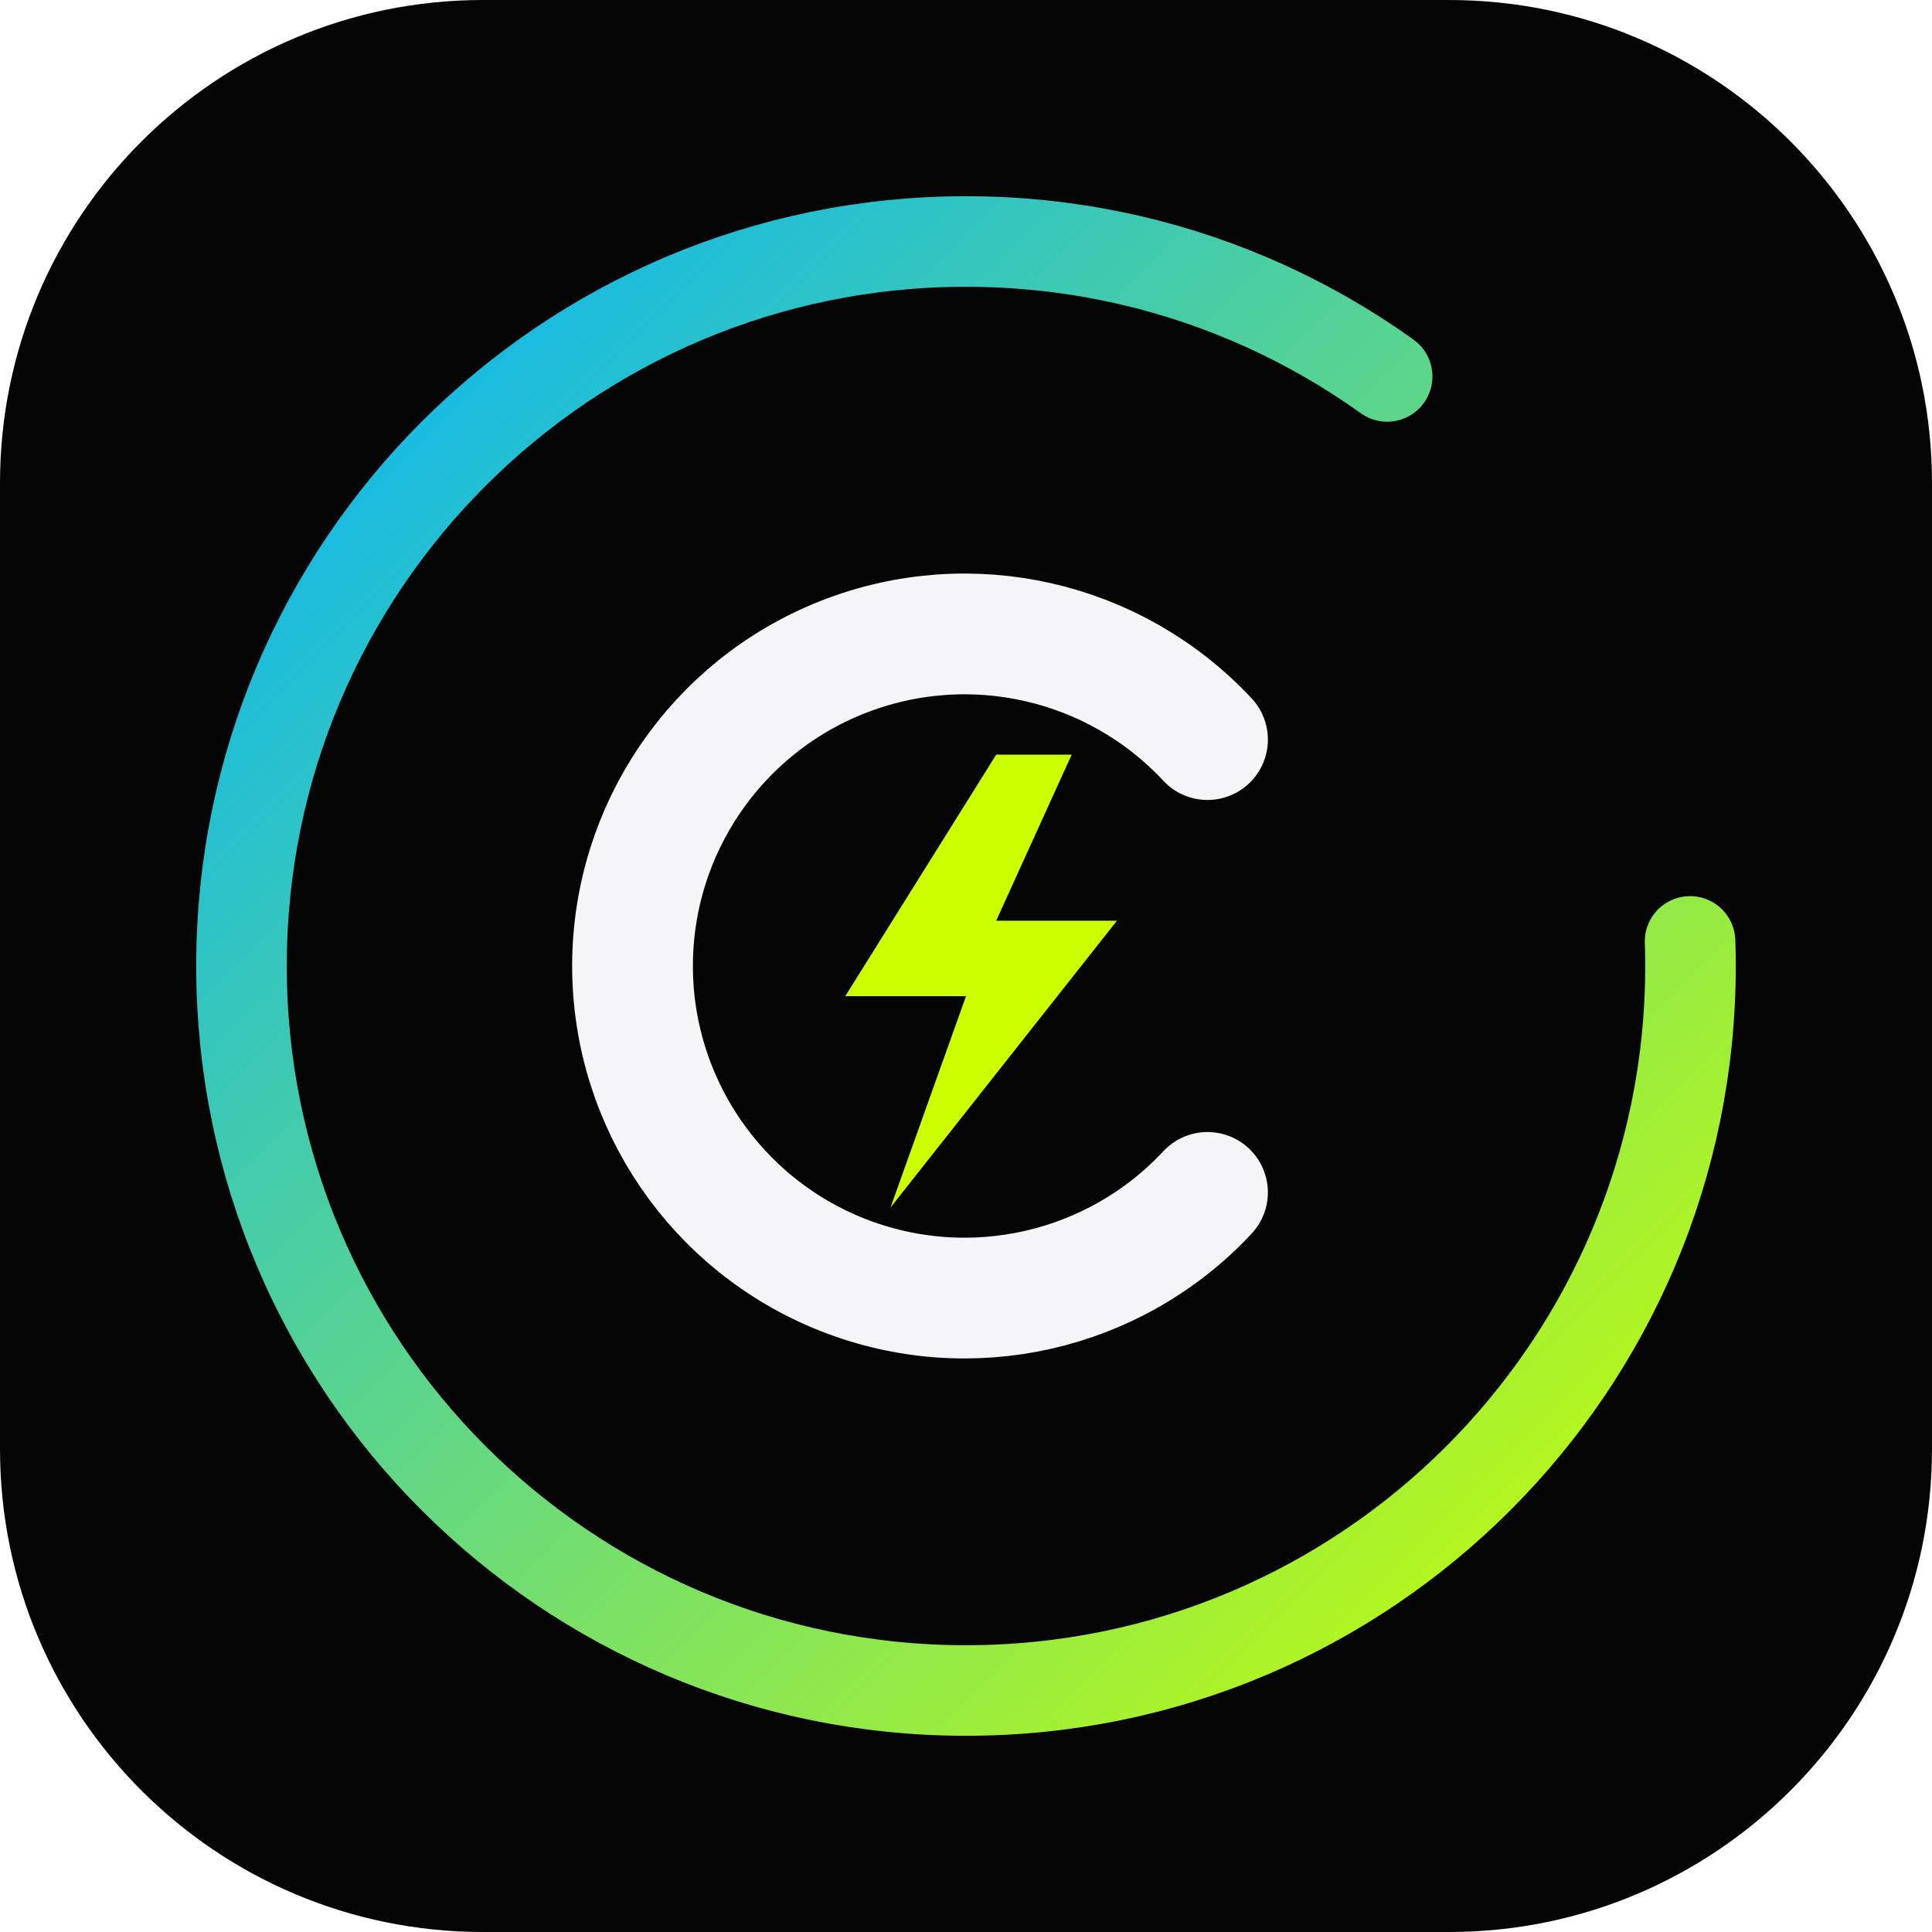
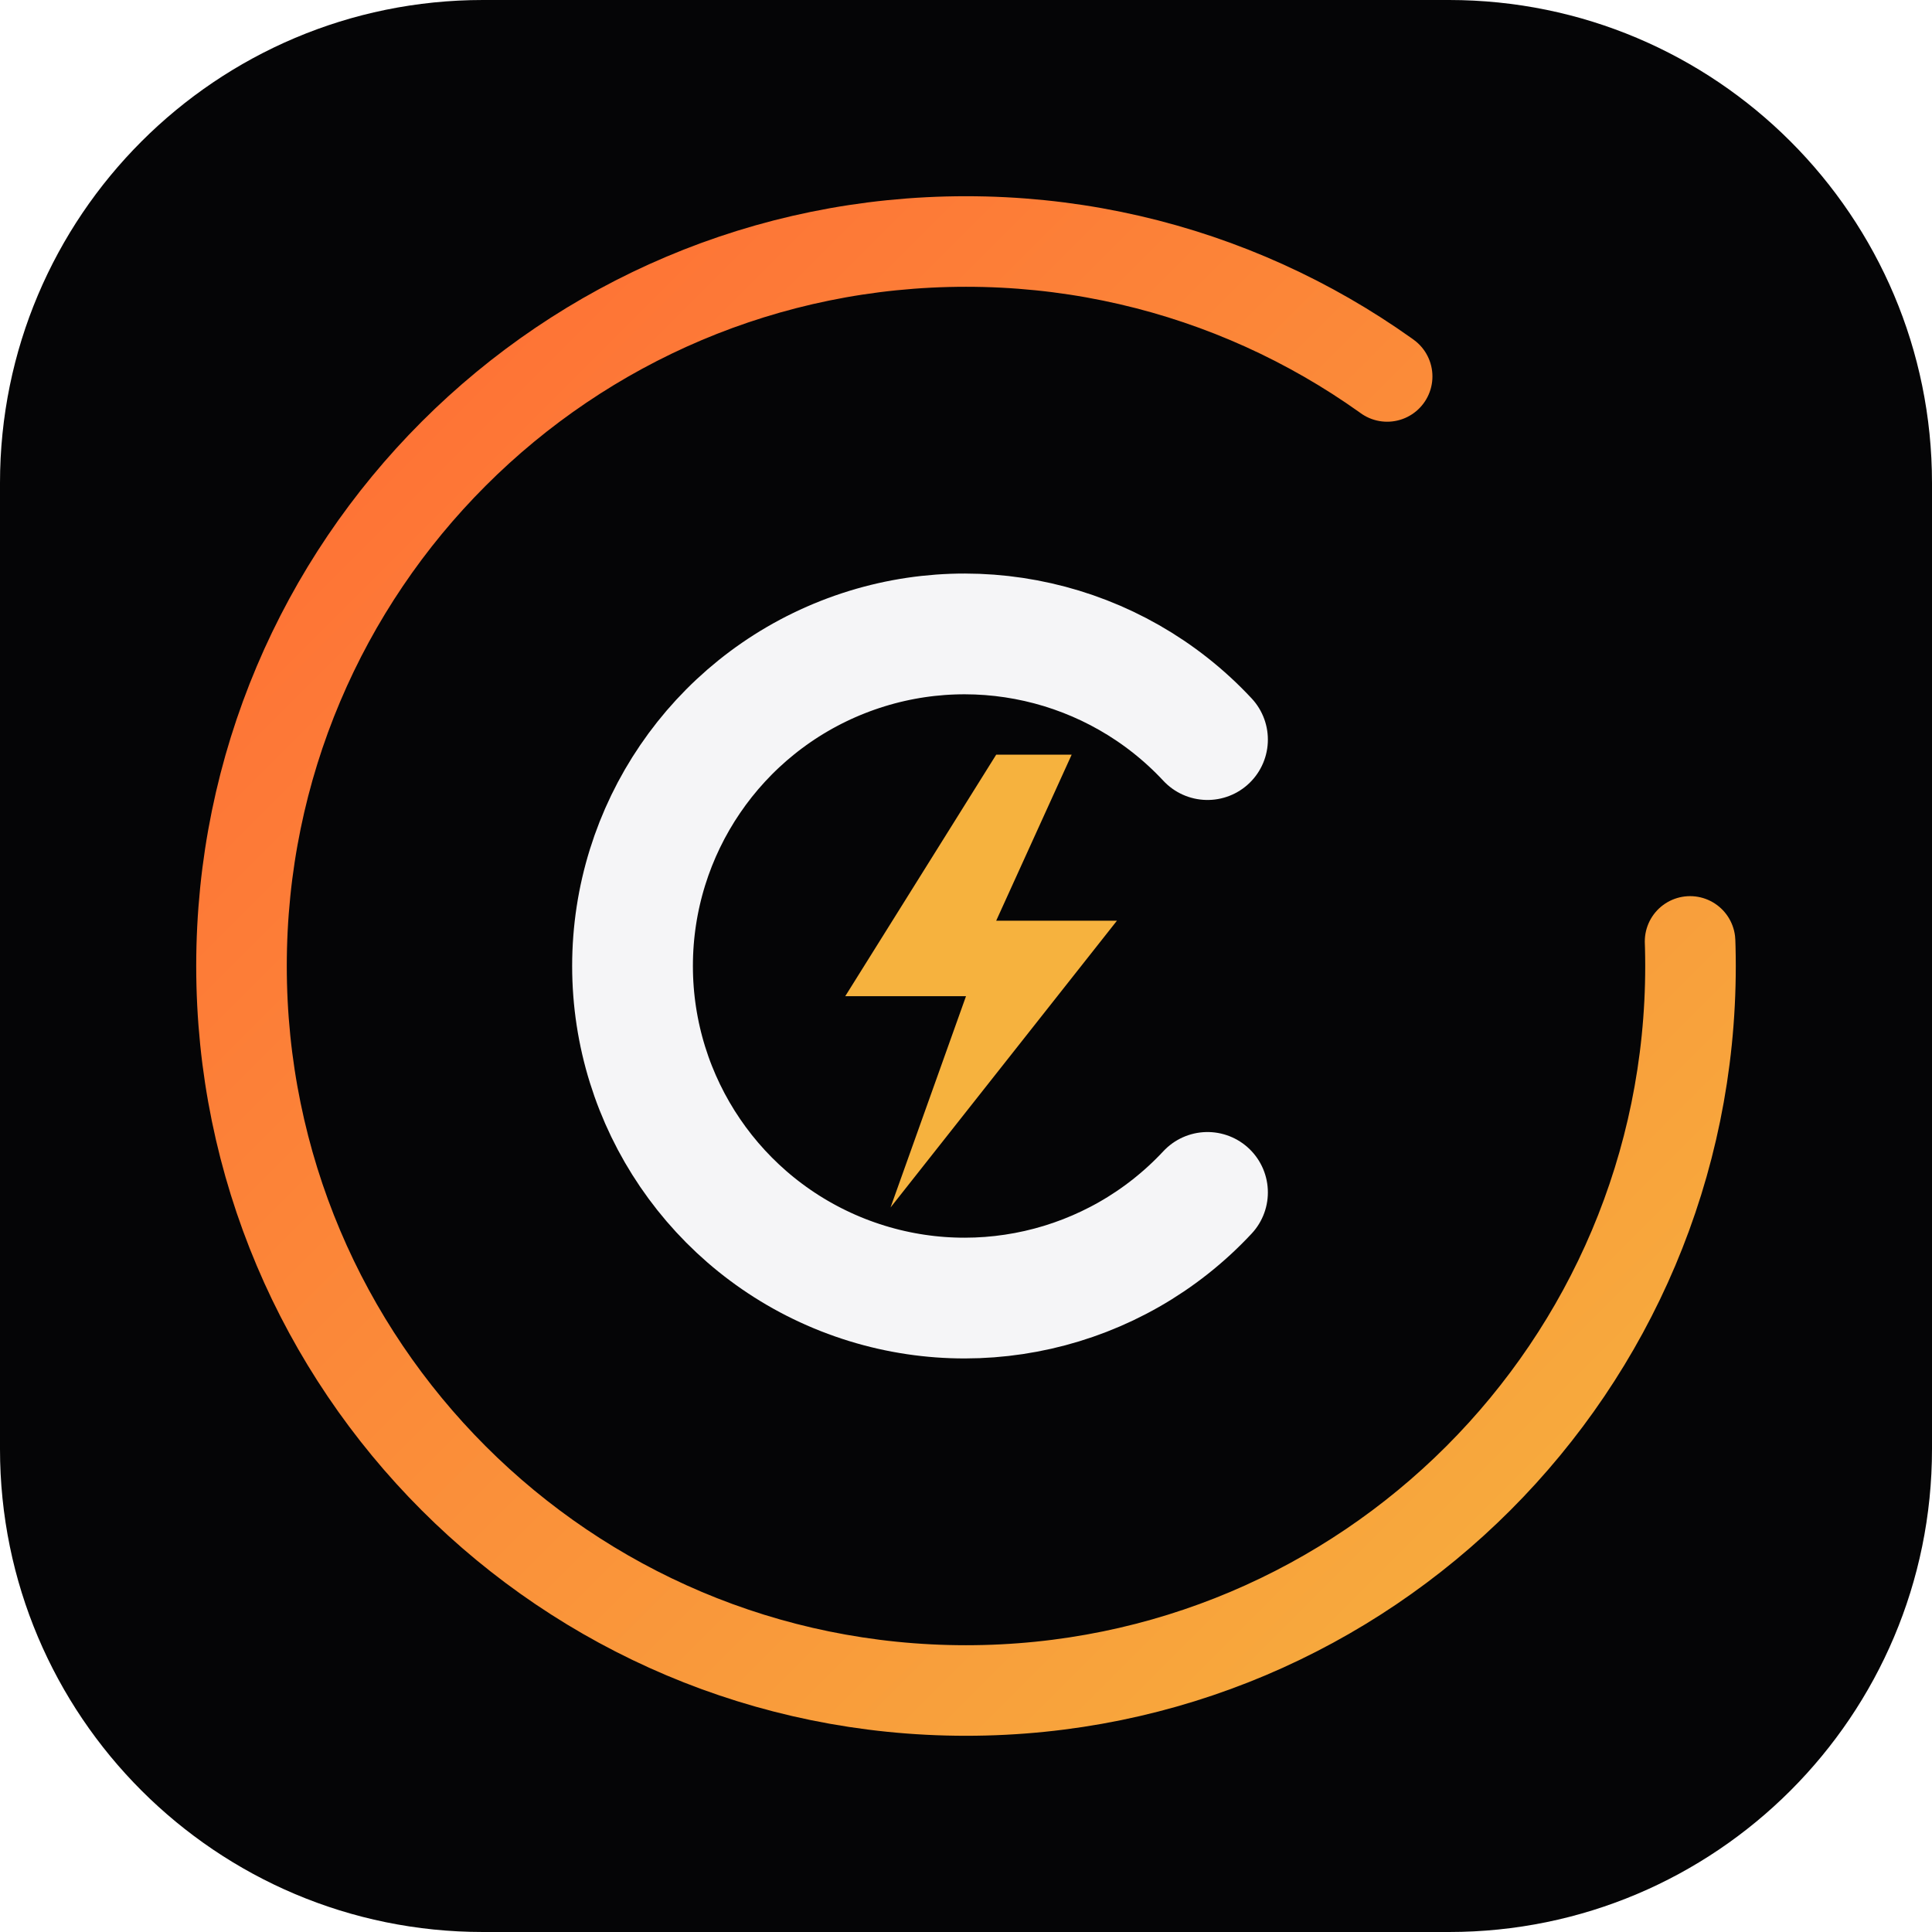
<svg xmlns="http://www.w3.org/2000/svg" viewBox="0 0 64 64" fill="none">
  <defs>
    <linearGradient id="r" x1="8" y1="8" x2="56" y2="56" gradientUnits="userSpaceOnUse">
-       <stop stop-color="#00B2FF" />
-       <stop offset="1" stop-color="#CCFF00" />
+       <stop stop-color="#FF6B35" />
+       <stop offset="1" stop-color="#F6B23E" />
    </linearGradient>
  </defs>
  <rect width="64" height="64" rx="16" fill="#050506" />
  <circle cx="32" cy="32" r="24" stroke="url(#r)" stroke-width="3" stroke-linecap="round" stroke-dasharray="128 22" />
  <path d="M40 24.5a11 11 0 1 0 0 15" stroke="#F5F5F7" stroke-width="4" stroke-linecap="round" fill="none" />
-   <path d="M33 25l-5 8h4l-2.5 7 7.5-9.5h-4l2.5-5.5z" fill="#CCFF00" />
+   <path d="M33 25l-5 8h4l-2.5 7 7.5-9.5h-4l2.5-5.5z" fill="#F6B23E" />
</svg>
